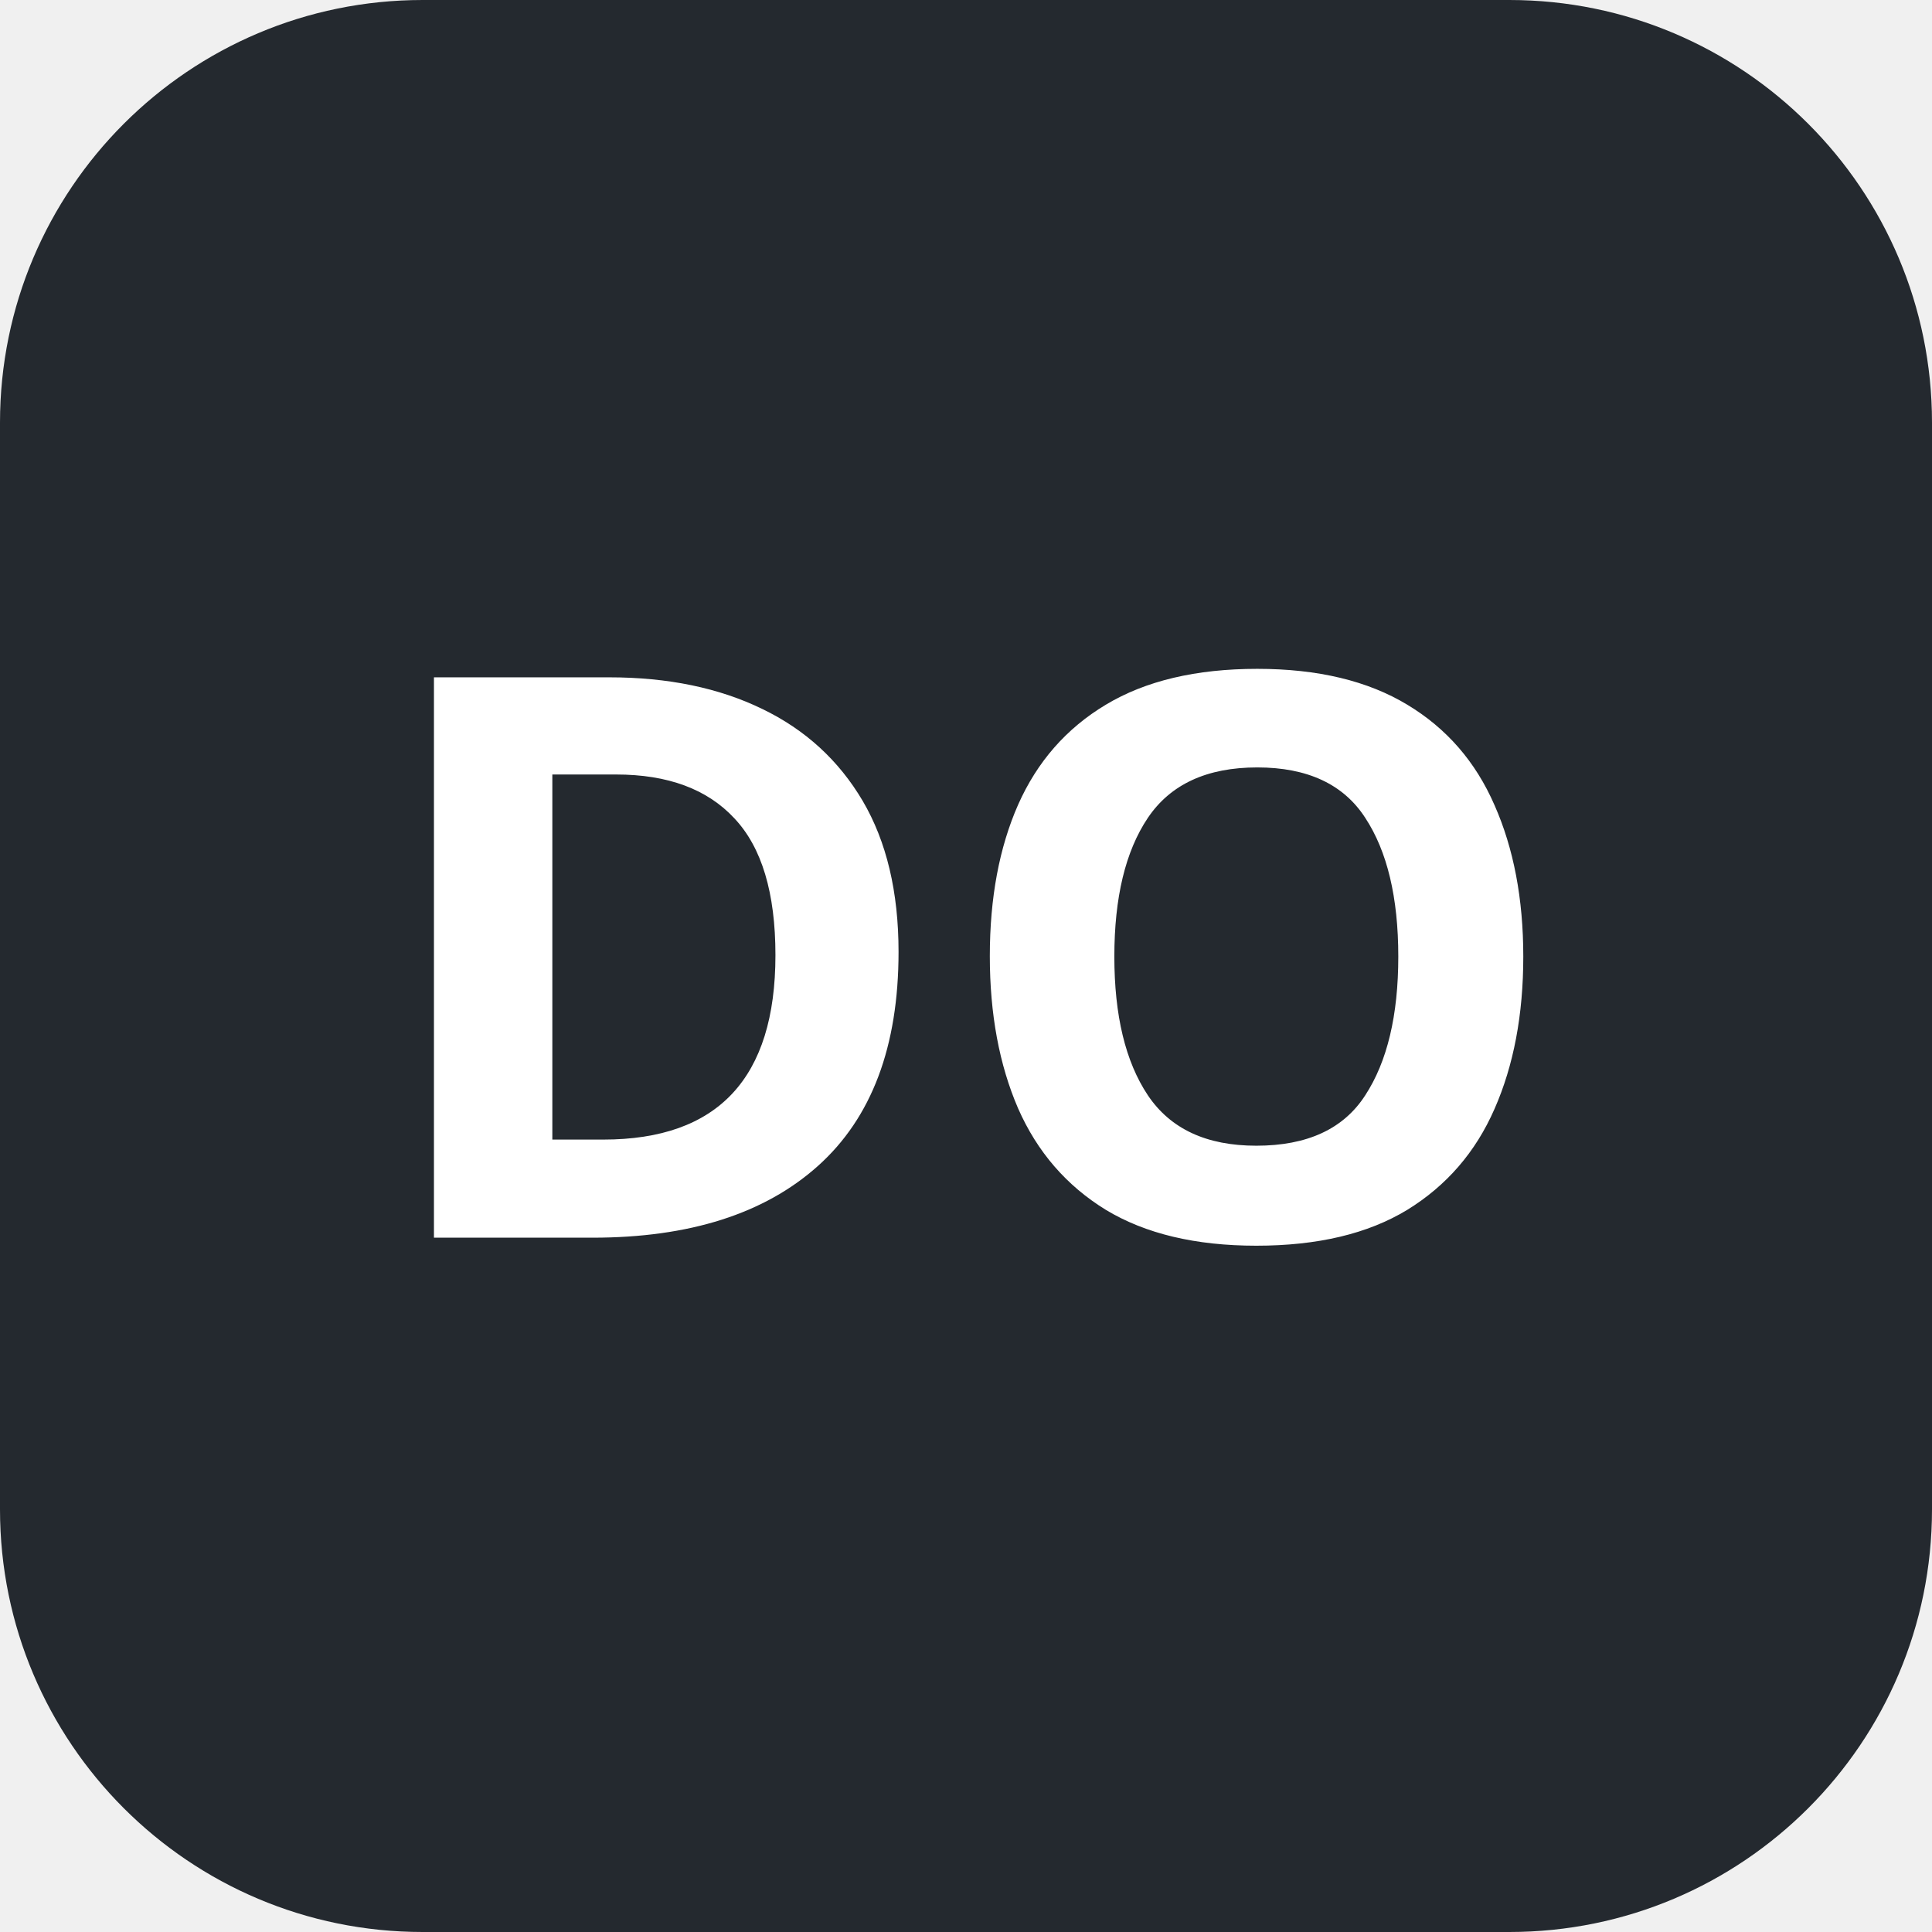
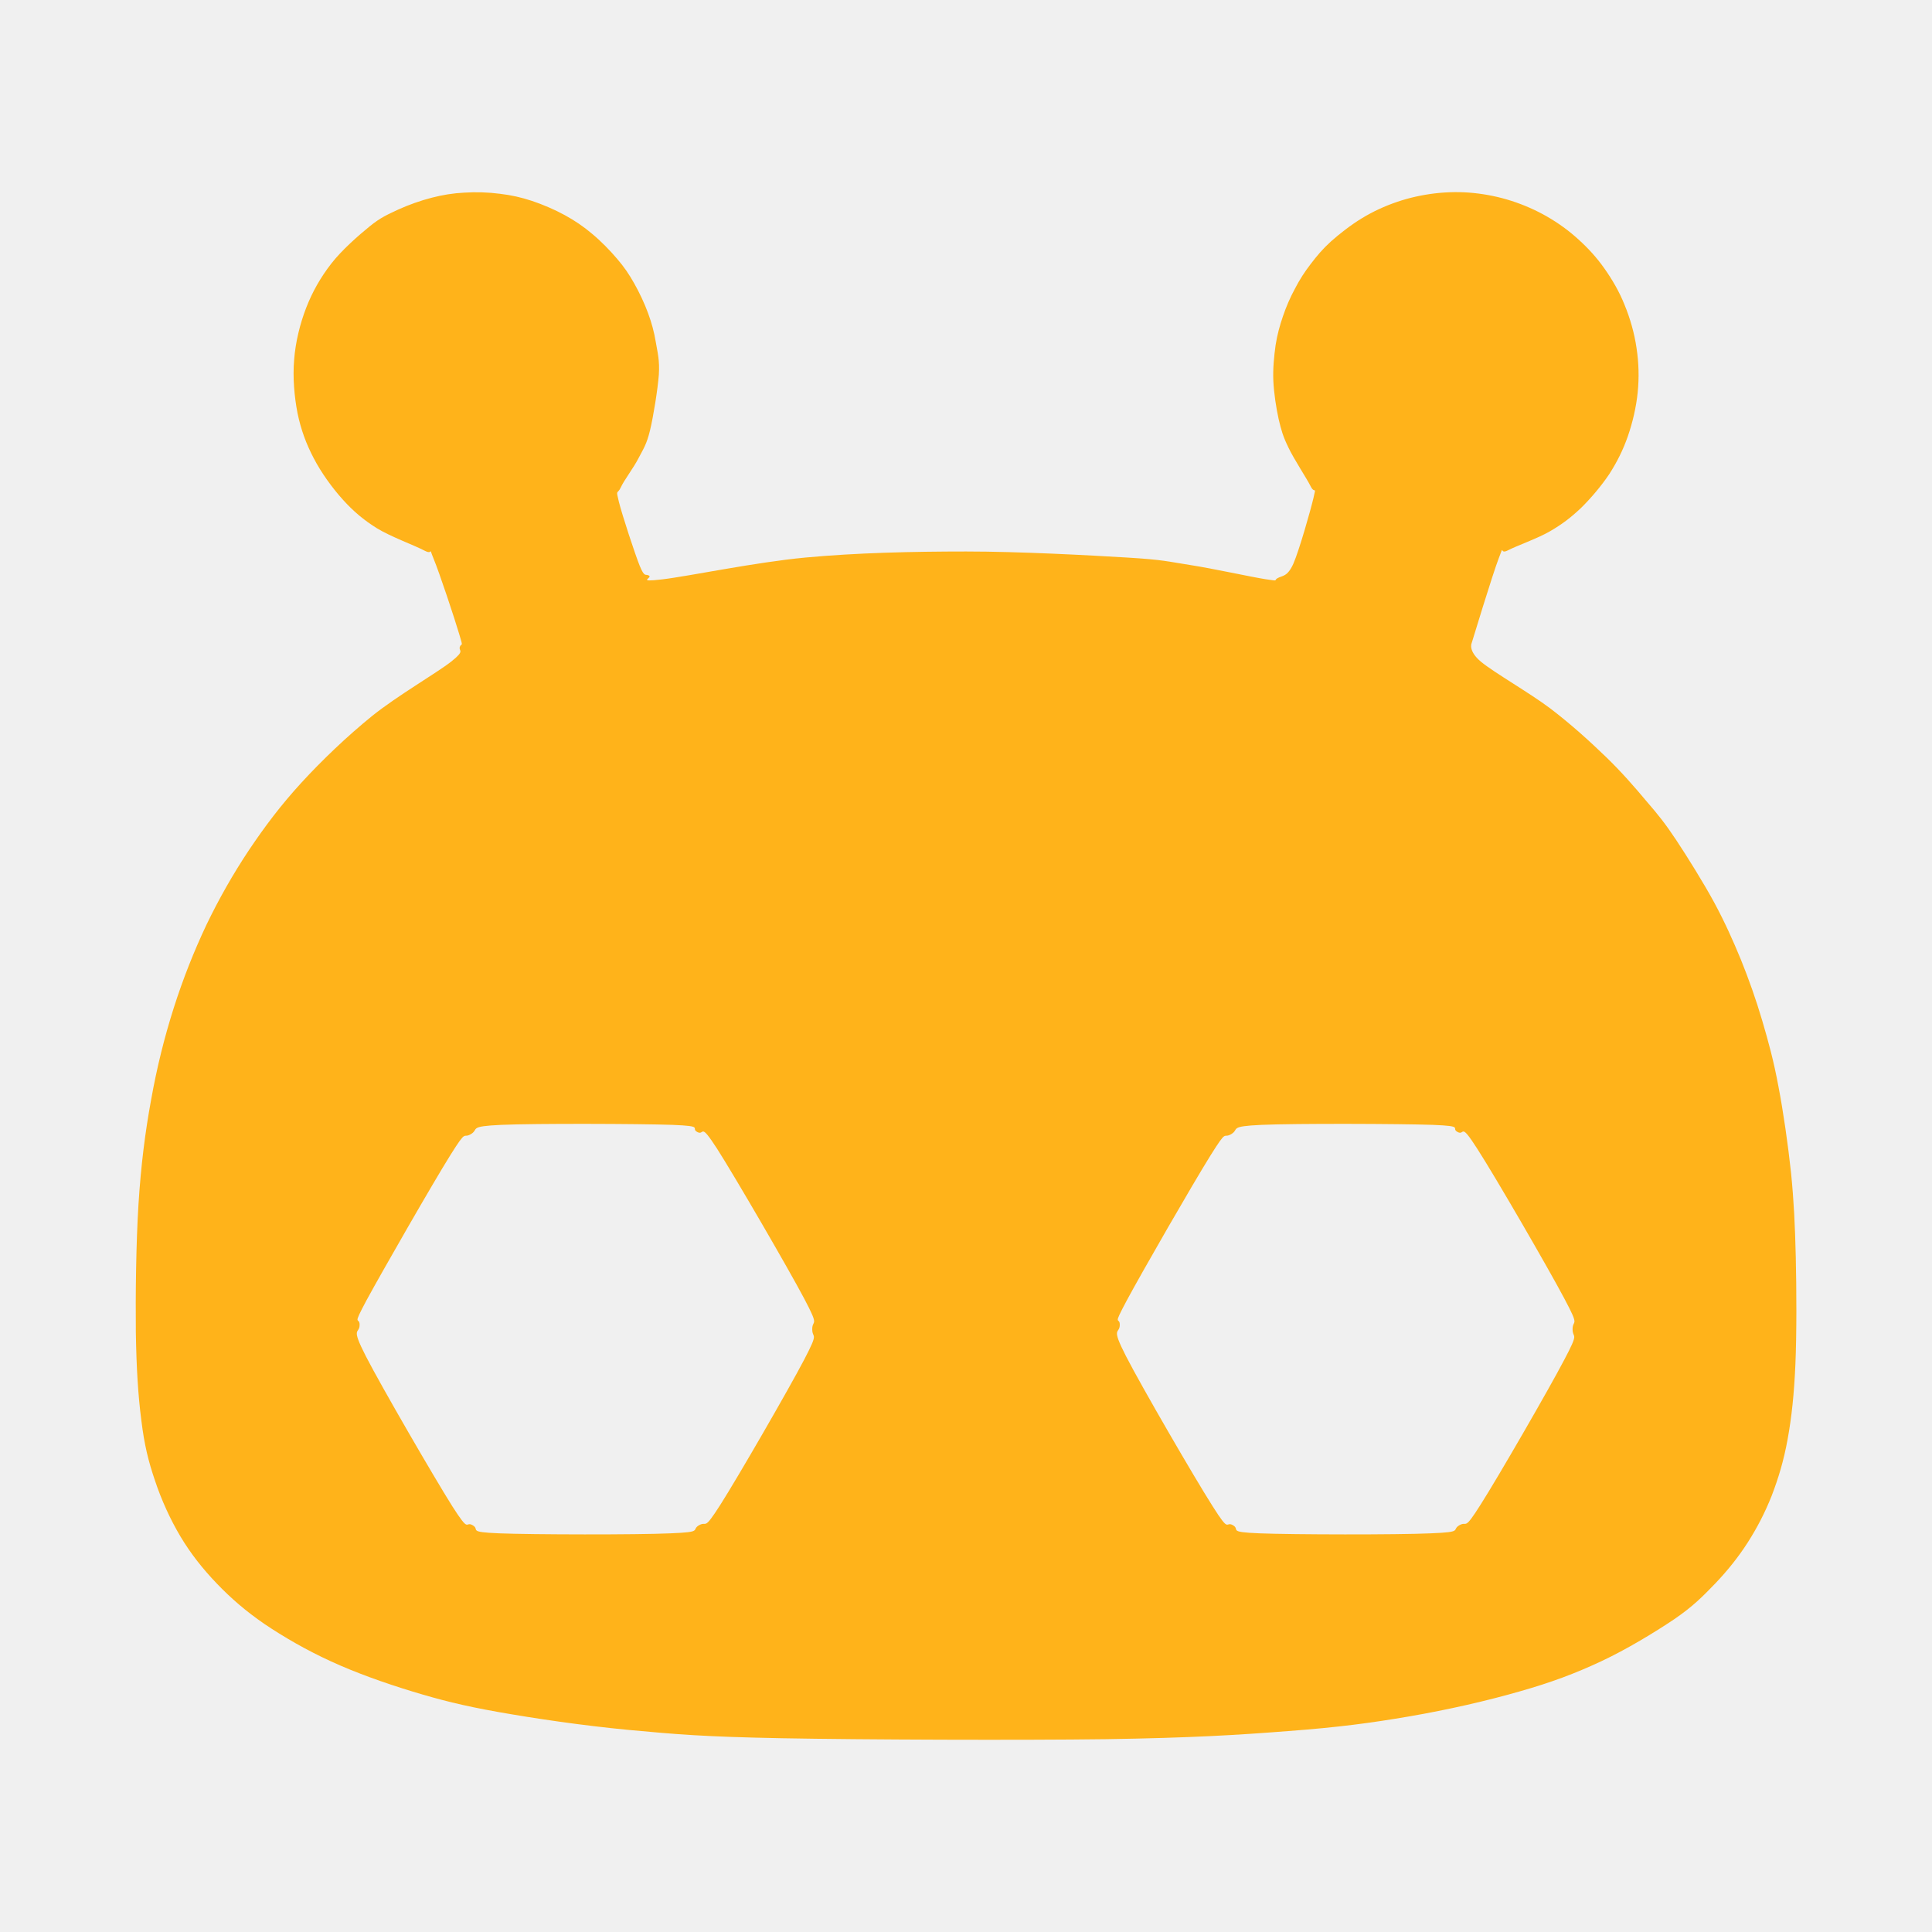
- <svg xmlns="http://www.w3.org/2000/svg" viewBox="0 0 64 64" role="img" aria-label="Dozzle">
-   <rect width="64" height="64" rx="14" fill="#24292f" />
-   <text x="32" y="41" text-anchor="middle" font-family="sans-serif" font-size="26" font-weight="700" fill="#ffffff">DO</text>
+ <svg xmlns="http://www.w3.org/2000/svg" role="img" viewBox="0 0 1024 1024">
+   <path fill="#FFB31A" fill-rule="evenodd" d="M72 706.1C72.3 725.1 73.2 739.6 74.9 752.7 76.5 765.8 78.6 774.3 82.1 784.6 85.5 794.9 90.2 805.2 95.6 814.3 101.1 823.5 107.5 831.6 115 839.4 122.4 847.1 130.1 853.8 140.1 860.7 150.2 867.5 162.2 874.5 175.3 880.5 188.3 886.5 203.7 892 218.5 896.5 233.3 901 245 904 264.1 907.4 283.3 910.8 308.2 914.5 333.2 916.9 358.3 919.2 372.1 920.5 414.3 921.3 456.5 922.1 541.8 922.4 586.5 921.8 631.3 921.1 656 919.6 682.8 917.5 709.5 915.5 726.7 913.2 747.1 909.7 767.5 906.2 788.4 901.4 805.4 896.5 822.3 891.7 834.8 887 848.5 880.6 862.2 874.2 877.3 865 887.4 858.2 897.5 851.3 902.5 846.1 909 839.4 915.5 832.6 921.3 825.4 926.3 817.6 931.3 809.8 935.5 801.7 939.1 792.6 942.6 783.4 945.4 774.3 947.5 762.7 949.6 751.1 950.9 739.1 951.6 723.1 952.3 707 952.2 683.2 951.8 666.3 951.4 649.5 950.8 636.8 949.3 621.7 947.7 606.7 945.2 589.3 942.6 575.8 940.1 562.3 937.3 552.1 934 540.9 930.7 529.7 926.9 519 922.7 508.6 918.4 498.2 914.3 489 908.6 478.4 902.9 467.9 894.3 454.1 888.4 445.2 882.4 436.2 879 432 872.7 424.7 866.5 417.3 859.5 409.2 851 401 842.5 392.8 832.7 383.9 821.7 375.5 810.7 367.2 791.9 356.5 784.9 350.7 778 344.9 780 340.9 780 340.9 780 340.9 791.2 304 794.4 295.8 797.6 287.6 794.5 294.1 799 291.8 803.5 289.4 815 285.4 821.5 281.6 827.9 277.9 832.6 274.3 837.9 269.3 843.1 264.2 848.8 257.5 853 251.2 857.1 244.8 860.3 238.4 862.8 231.2 865.3 224 867.2 215.9 868 208.1 868.8 200.3 868.6 192.2 867.4 184.5 866.3 176.8 864 168.7 861.1 161.7 858.3 154.6 854.4 148 850.3 142.2 846.2 136.4 841.7 131.5 836.6 126.9 831.6 122.3 825.9 118.2 820 114.8 814.1 111.4 807.7 108.6 801.2 106.5 794.7 104.4 787.9 103 781.1 102.3 774.3 101.6 767.3 101.7 760.5 102.5 753.8 103.3 746.9 104.8 740.5 107 734 109.2 727.7 112.1 721.8 115.7 716 119.2 709.9 124 705.4 128 700.9 132.1 698 135.6 694.8 139.8 691.6 143.9 688.7 148.4 686.3 153.1 683.8 157.7 681.7 162.6 680 167.6 678.3 172.6 677 177.2 676.1 182.9 675.3 188.7 674.6 195.3 674.9 201.9 675.2 208.4 676.4 216.2 677.7 222.1 679.1 228 680 231.3 682.9 237.2 685.7 243.2 692.5 253.4 694.7 257.8 696.9 262.2 697.7 257 696.2 263.8 694.6 270.6 688.6 291.7 685.5 298.8 682.3 305.9 679.6 305 677.2 306.4 674.7 307.7 678.5 308.1 670.8 307 663.1 305.8 643.2 301.4 631 299.5 618.7 297.6 617 296.7 597.2 295.5 577.3 294.3 540.4 292.3 512.1 292.3 483.7 292.3 453.9 293 427 295.5 400.2 298 364.7 305.5 350.8 307.1 337 308.7 346 306.3 344 305.1 342.1 303.9 341.8 306.5 339.1 300 336.5 293.5 329.7 272.8 328 265.9 326.3 258.9 327.2 262.3 329 258.4 330.7 254.6 335.8 248 338.4 242.9 341 237.9 342.7 235.6 344.5 228.2 346.3 220.8 348.6 206.4 349.2 198.6 349.7 190.8 348.5 186.8 347.6 181.4 346.7 175.9 345.4 171.2 343.5 166 341.6 160.8 338.9 155.1 336.2 150.3 333.5 145.5 330.9 141.6 327.1 137.2 323.4 132.8 318.4 127.7 313.8 123.9 309.2 120 304.6 116.9 299.3 114 294 111.1 287.7 108.4 282 106.5 276.3 104.6 270.9 103.4 264.9 102.7 258.9 101.9 252.1 101.7 246.1 102.1 240.1 102.4 234.6 103.3 228.8 104.8 222.9 106.3 216.5 108.6 211 111.1 205.5 113.7 201.8 115.2 195.9 120 190 124.8 181.2 132.5 175.6 139.7 170 146.9 165.6 154.6 162.3 163.1 159 171.6 156.6 181.4 155.9 190.7 155.1 200 156 210.3 157.7 219 159.5 227.7 162.3 235.3 166.3 242.9 170.3 250.6 176.1 258.6 181.7 264.8 187.3 271 192.6 275.5 199.8 280 207.1 284.5 220.1 289.2 225.1 291.9 230.1 294.5 226.8 288.7 229.8 296.1 232.9 303.5 241.1 328.3 243.4 336.1 245.8 343.9 244.5 340.5 243.7 342.9 243 345.3 246.8 344.6 239.1 350.7 231.3 356.8 210.5 368.8 197.2 379.5 184 390.2 170.5 403.1 159.7 414.9 148.8 426.8 140.4 438 132 450.5 123.6 463.1 116.1 476.3 109.4 490.2 102.8 504.2 97 518.8 92.1 534.2 87.2 549.6 83.2 565.5 80.1 582.9 76.9 600.2 74.7 617.8 73.4 638.3 72.1 658.9 71.8 687 72 706.1ZM426.2 720.7C418.1 736.2 391.2 782.8 381.9 797.4 372.6 812 375 805.9 370.5 808.4 366.1 811 373 812 355.3 812.7 337.7 813.5 282.1 813.4 264.6 812.7 247.2 812 254.7 810.8 250.5 808.4 246.4 806 249.2 813.2 239.7 798.3 230.3 783.4 202.1 734.8 193.9 718.8 185.7 702.8 190.5 707.3 190.6 702.3 190.7 697.4 186.3 704.1 194.3 689.1 202.4 674.2 229.4 627.1 238.6 612.4 247.8 597.7 245.1 603.8 249.6 601.1 254.1 598.4 247.9 597 265.7 596.2 283.5 595.4 339.1 595.6 356.4 596.2 373.7 596.9 365.7 597.9 369.6 600 373.6 602.1 370.6 594.2 380.1 608.9 389.5 623.6 417.8 672.3 426.2 688.2 434.6 704.1 430.5 699 430.5 704.5 430.5 709.9 434.3 705.2 426.2 720.7ZM829.1 720.7C821 736.2 794.1 782.8 784.8 797.4 775.6 812 777.9 805.9 773.5 808.4 769.1 811 775.9 812 758.3 812.7 740.6 813.5 685.1 813.4 667.6 812.7 650.1 812 657.6 810.8 653.5 808.4 649.3 806 652.1 813.2 642.7 798.3 633.2 783.4 605 734.8 596.8 718.8 588.6 702.8 593.4 707.3 593.5 702.3 593.6 697.4 589.3 704.1 597.3 689.1 605.3 674.2 632.4 627.1 641.6 612.4 650.8 597.7 648 603.8 652.6 601.1 657.1 598.4 650.9 597 668.7 596.2 686.5 595.4 742 595.6 759.4 596.2 776.7 596.9 768.6 597.9 772.6 600 776.5 602.1 773.6 594.2 783 608.9 792.5 623.6 820.7 672.3 829.1 688.2 837.6 704.1 833.5 699 833.5 704.5 833.5 709.9 837.3 705.2 829.1 720.7Z" />
</svg>
